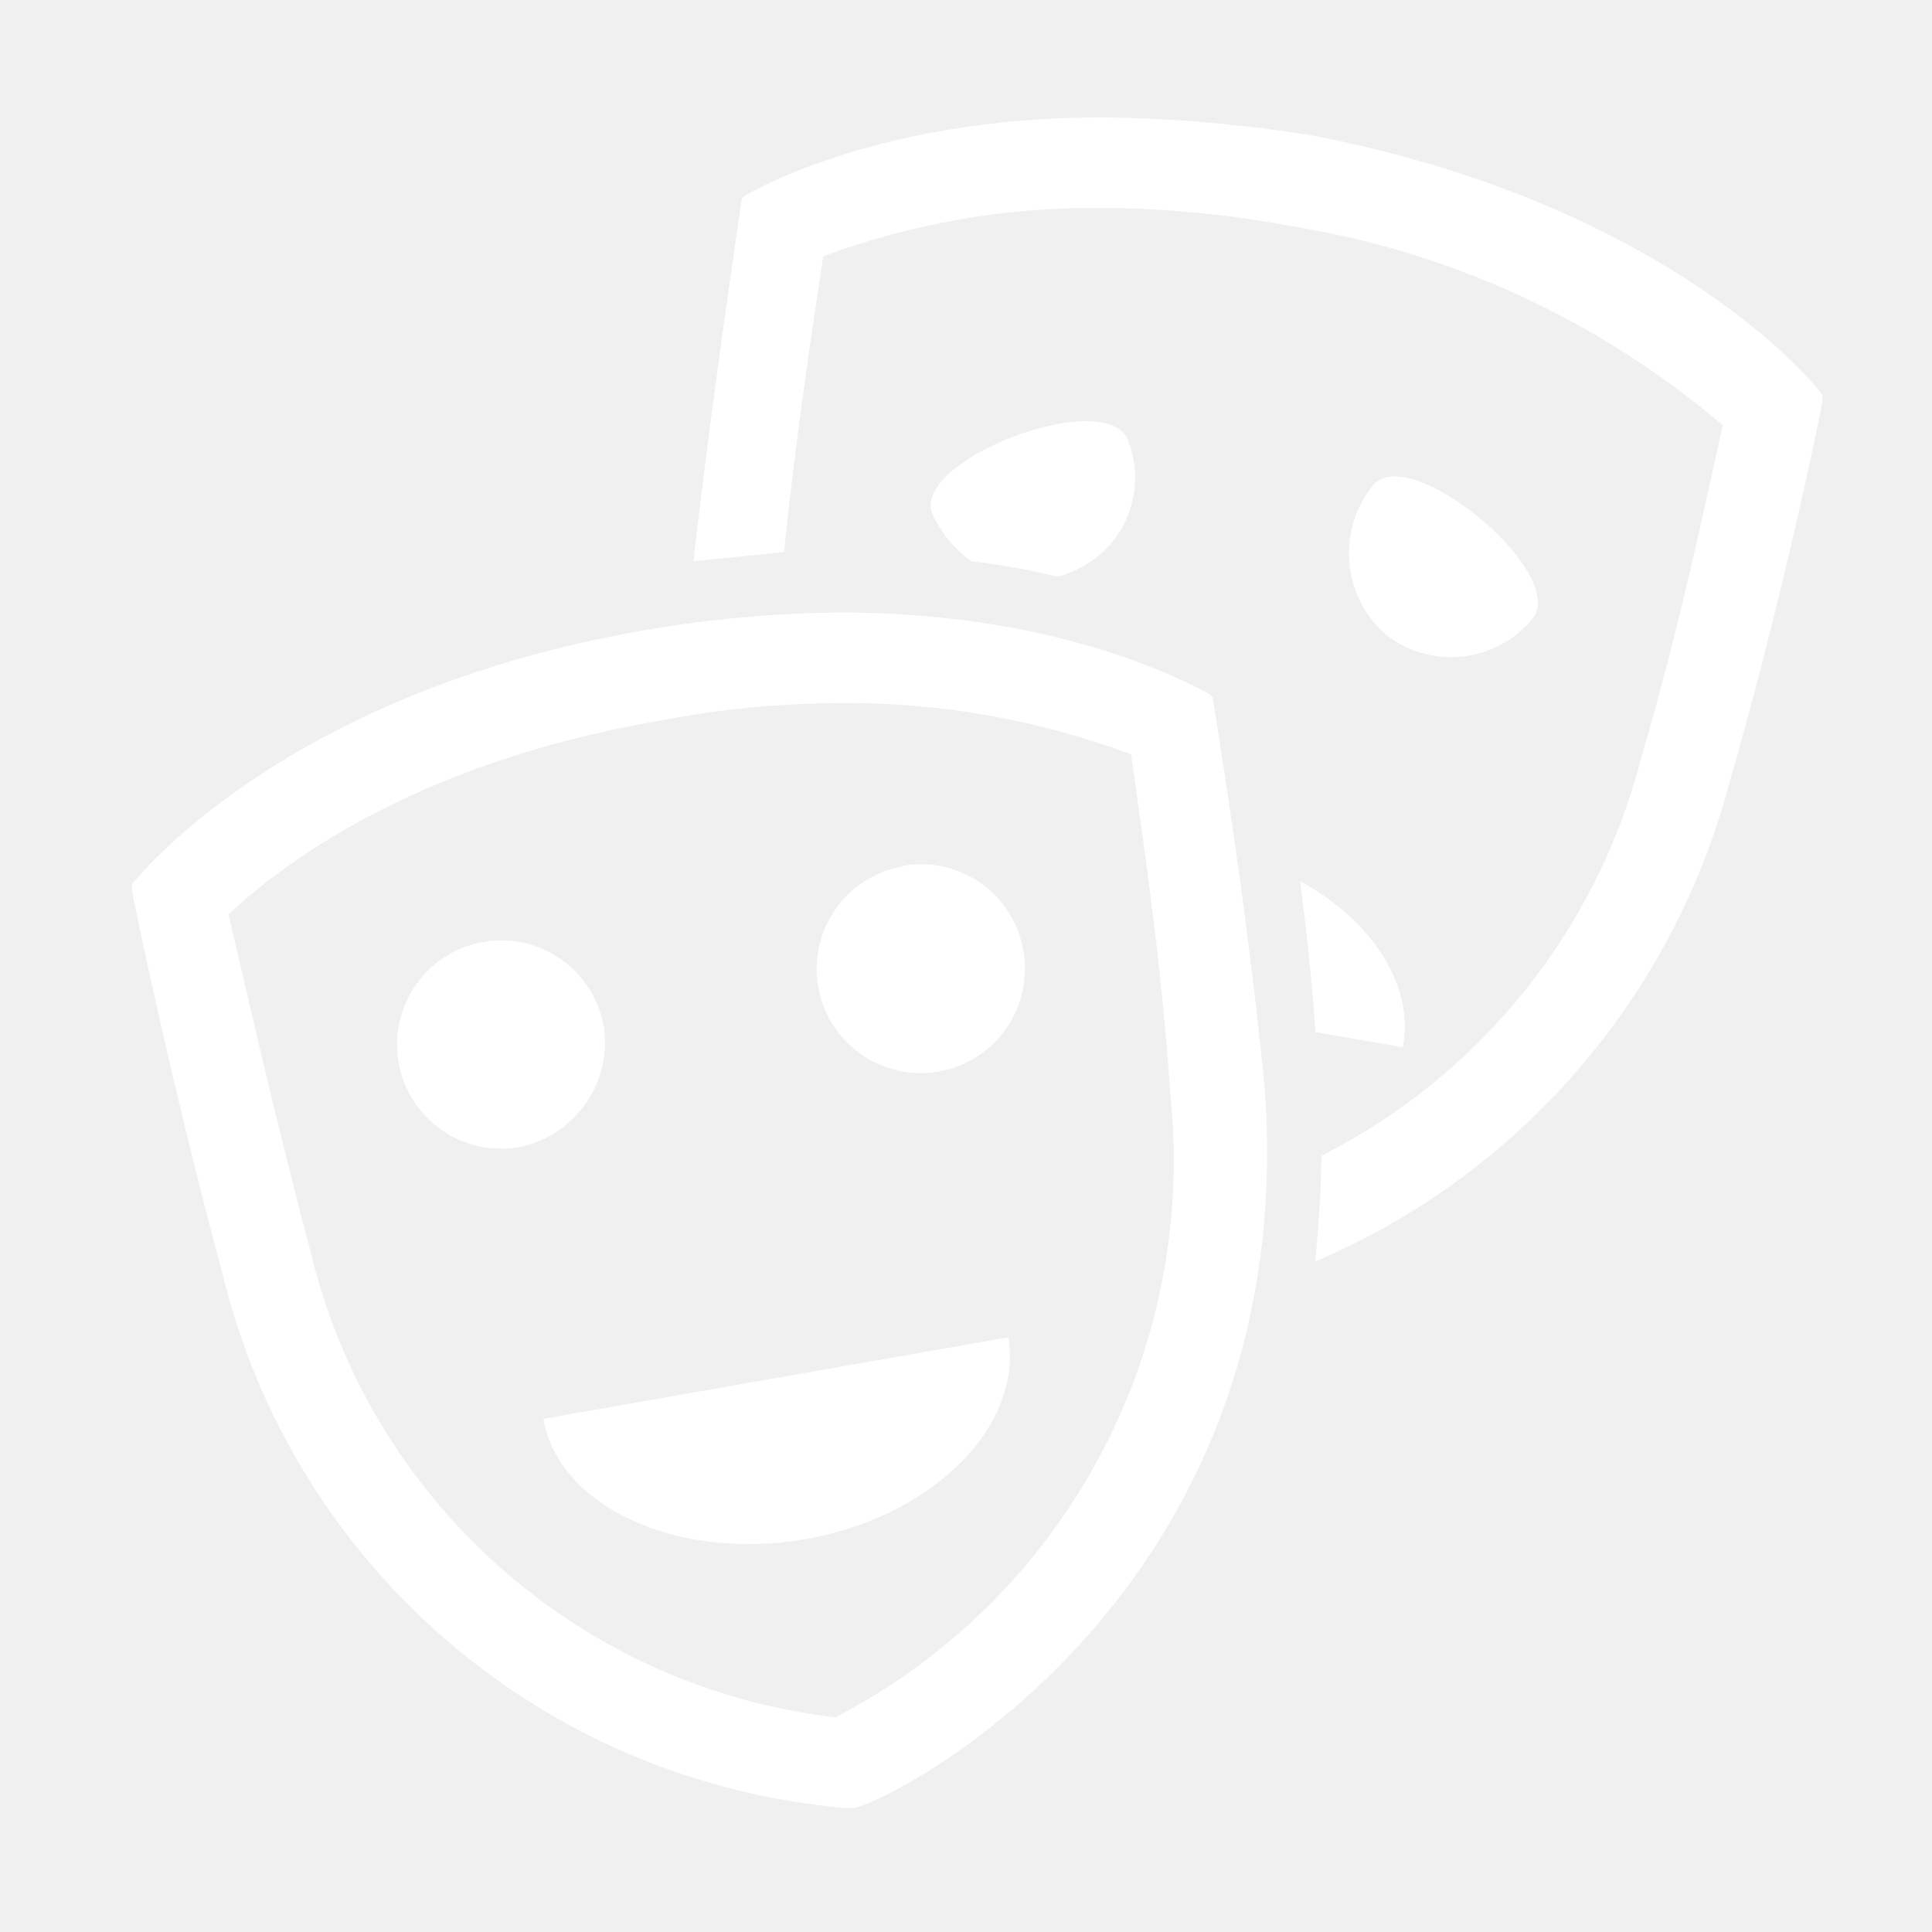
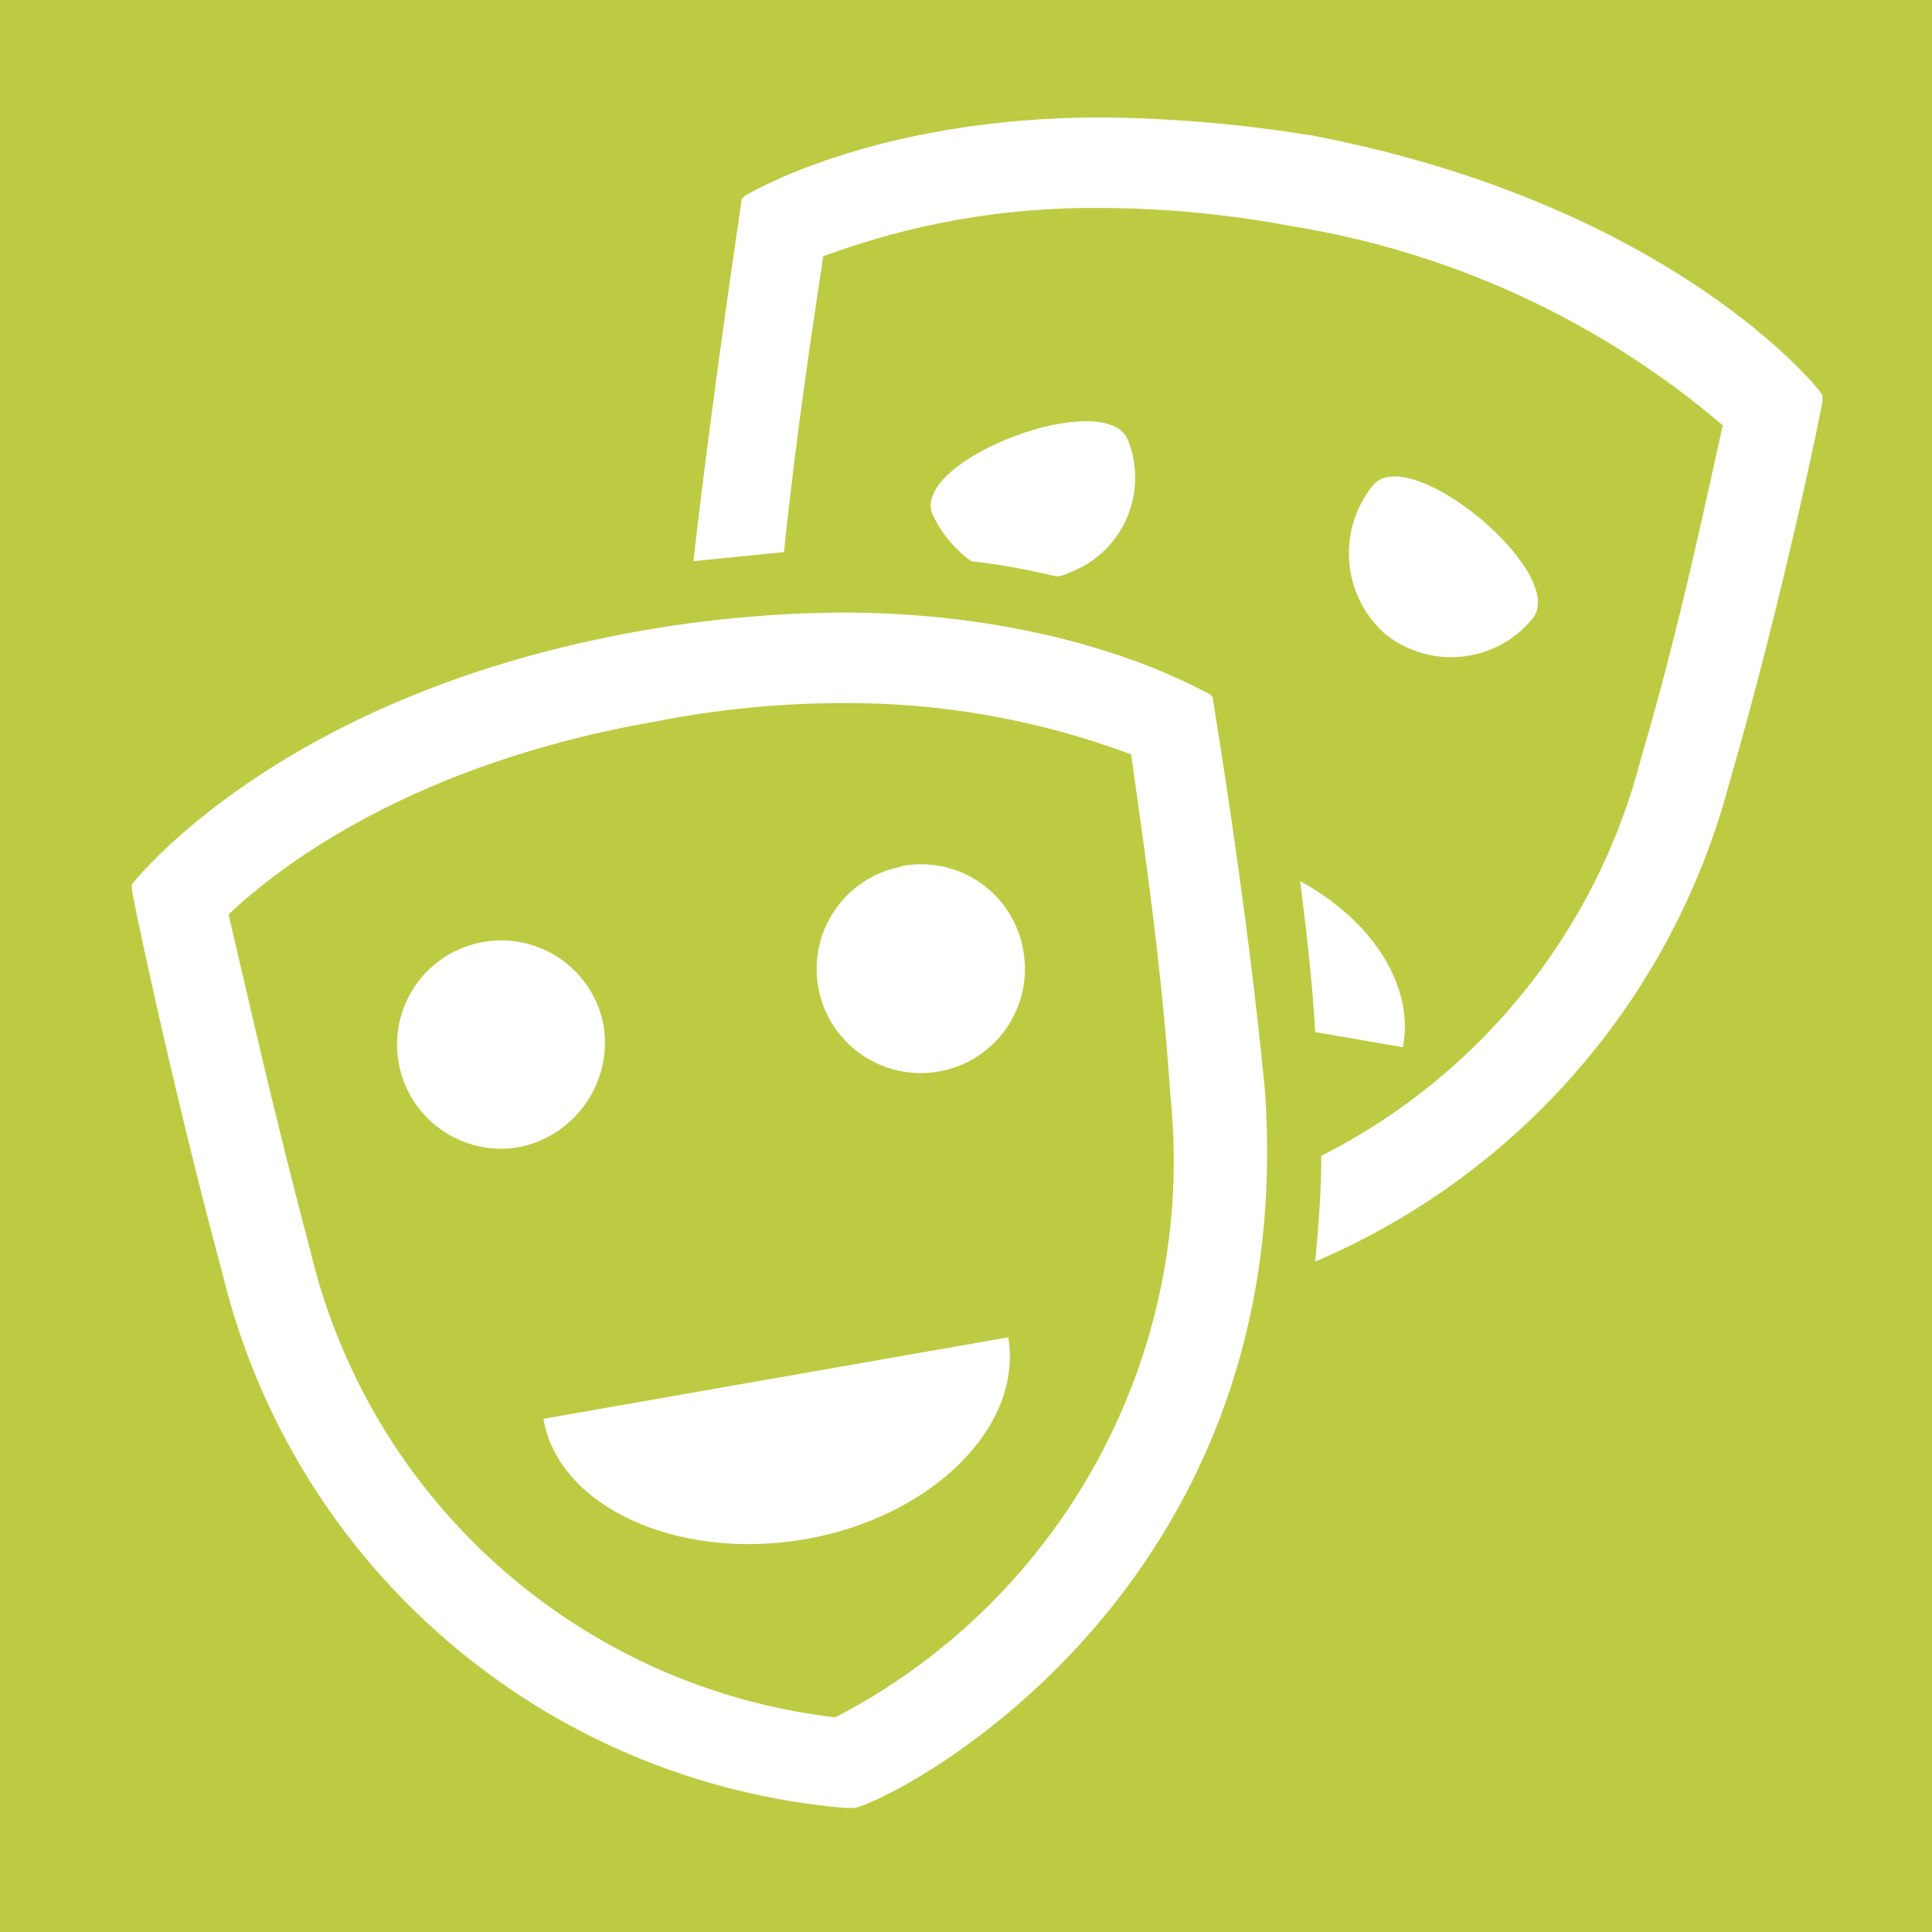
<svg xmlns="http://www.w3.org/2000/svg" width="64" height="64" viewBox="0 0 64 64" fill="#ffffff">
  <defs>
    <style>
    .a {
-     fill: none;
+     fill: #BDCB42;
    }
  </style>
  </defs>
  <rect class="a" width="64" height="64" />
  <path d="M40.17,23.09h0l-.1-.1c-.1,0-4.4-2.7-12.2-2.7a40.29,40.29,0,0,0-6.6.6c-12,2.1-16.8,8.3-16.9,8.4v.2c0,.1,1.3,6.4,3,12.7A23.26,23.26,0,0,0,28,59.89h.3c1.2-.2,14.8-7,13.6-23.8C41.27,29.59,40.17,23.19,40.17,23.09Zm-12.5,33.8a20.3,20.3,0,0,1-17.4-15.5c-1.2-4.5-2.2-9-2.7-11.1,1.7-1.6,6.1-5,14.2-6.4a32.32,32.32,0,0,1,6.1-.6,26.83,26.83,0,0,1,9.6,1.7c.3,2.2,1,6.7,1.3,11.3A20.77,20.77,0,0,1,27.67,56.89Zm4.5-38.3a23.25,23.25,0,0,1,2.8.5.75.75,0,0,0,.4-.1,3.36,3.36,0,0,0,2-4.4c-.7-1.8-7.1.6-6.5,2.4A4,4,0,0,0,32.17,18.59Zm18.6,1.9c1.2-1.5-4.1-5.9-5.3-4.4a3.58,3.58,0,0,0,.4,4.9A3.49,3.49,0,0,0,50.77,20.49Zm-7.7,8.7c.2,1.6.4,3.3.5,5l2.9.5C46.87,32.69,45.47,30.49,43.07,29.19Zm17.3-16.1c0-.1-4.9-6.3-16.9-8.6a46.15,46.15,0,0,0-7-.6c-7.6,0-11.8,2.6-11.8,2.6l-.1.1c0,.1-.9,5.9-1.6,12l3-.3c.4-3.9,1-7.8,1.3-9.8a25.63,25.63,0,0,1,9.2-1.6,34.43,34.43,0,0,1,6.3.6,29.14,29.14,0,0,1,14.3,6.6c-.5,2.2-1.4,6.6-2.7,11a20.49,20.49,0,0,1-10.6,13.2c0,1.2-.1,2.4-.2,3.5A23.87,23.87,0,0,0,57.27,26c1.8-6.2,3.1-12.6,3.1-12.7v-.2ZM20,34a3.45,3.45,0,1,0-2.8,4A3.54,3.54,0,0,0,20,34Zm9.9-5.3a3.45,3.45,0,1,0,4,2.8A3.43,3.43,0,0,0,29.87,28.69ZM18,47c.5,2.9,4.4,4.7,8.6,4s7.3-3.7,6.8-6.7Z" />
</svg>
